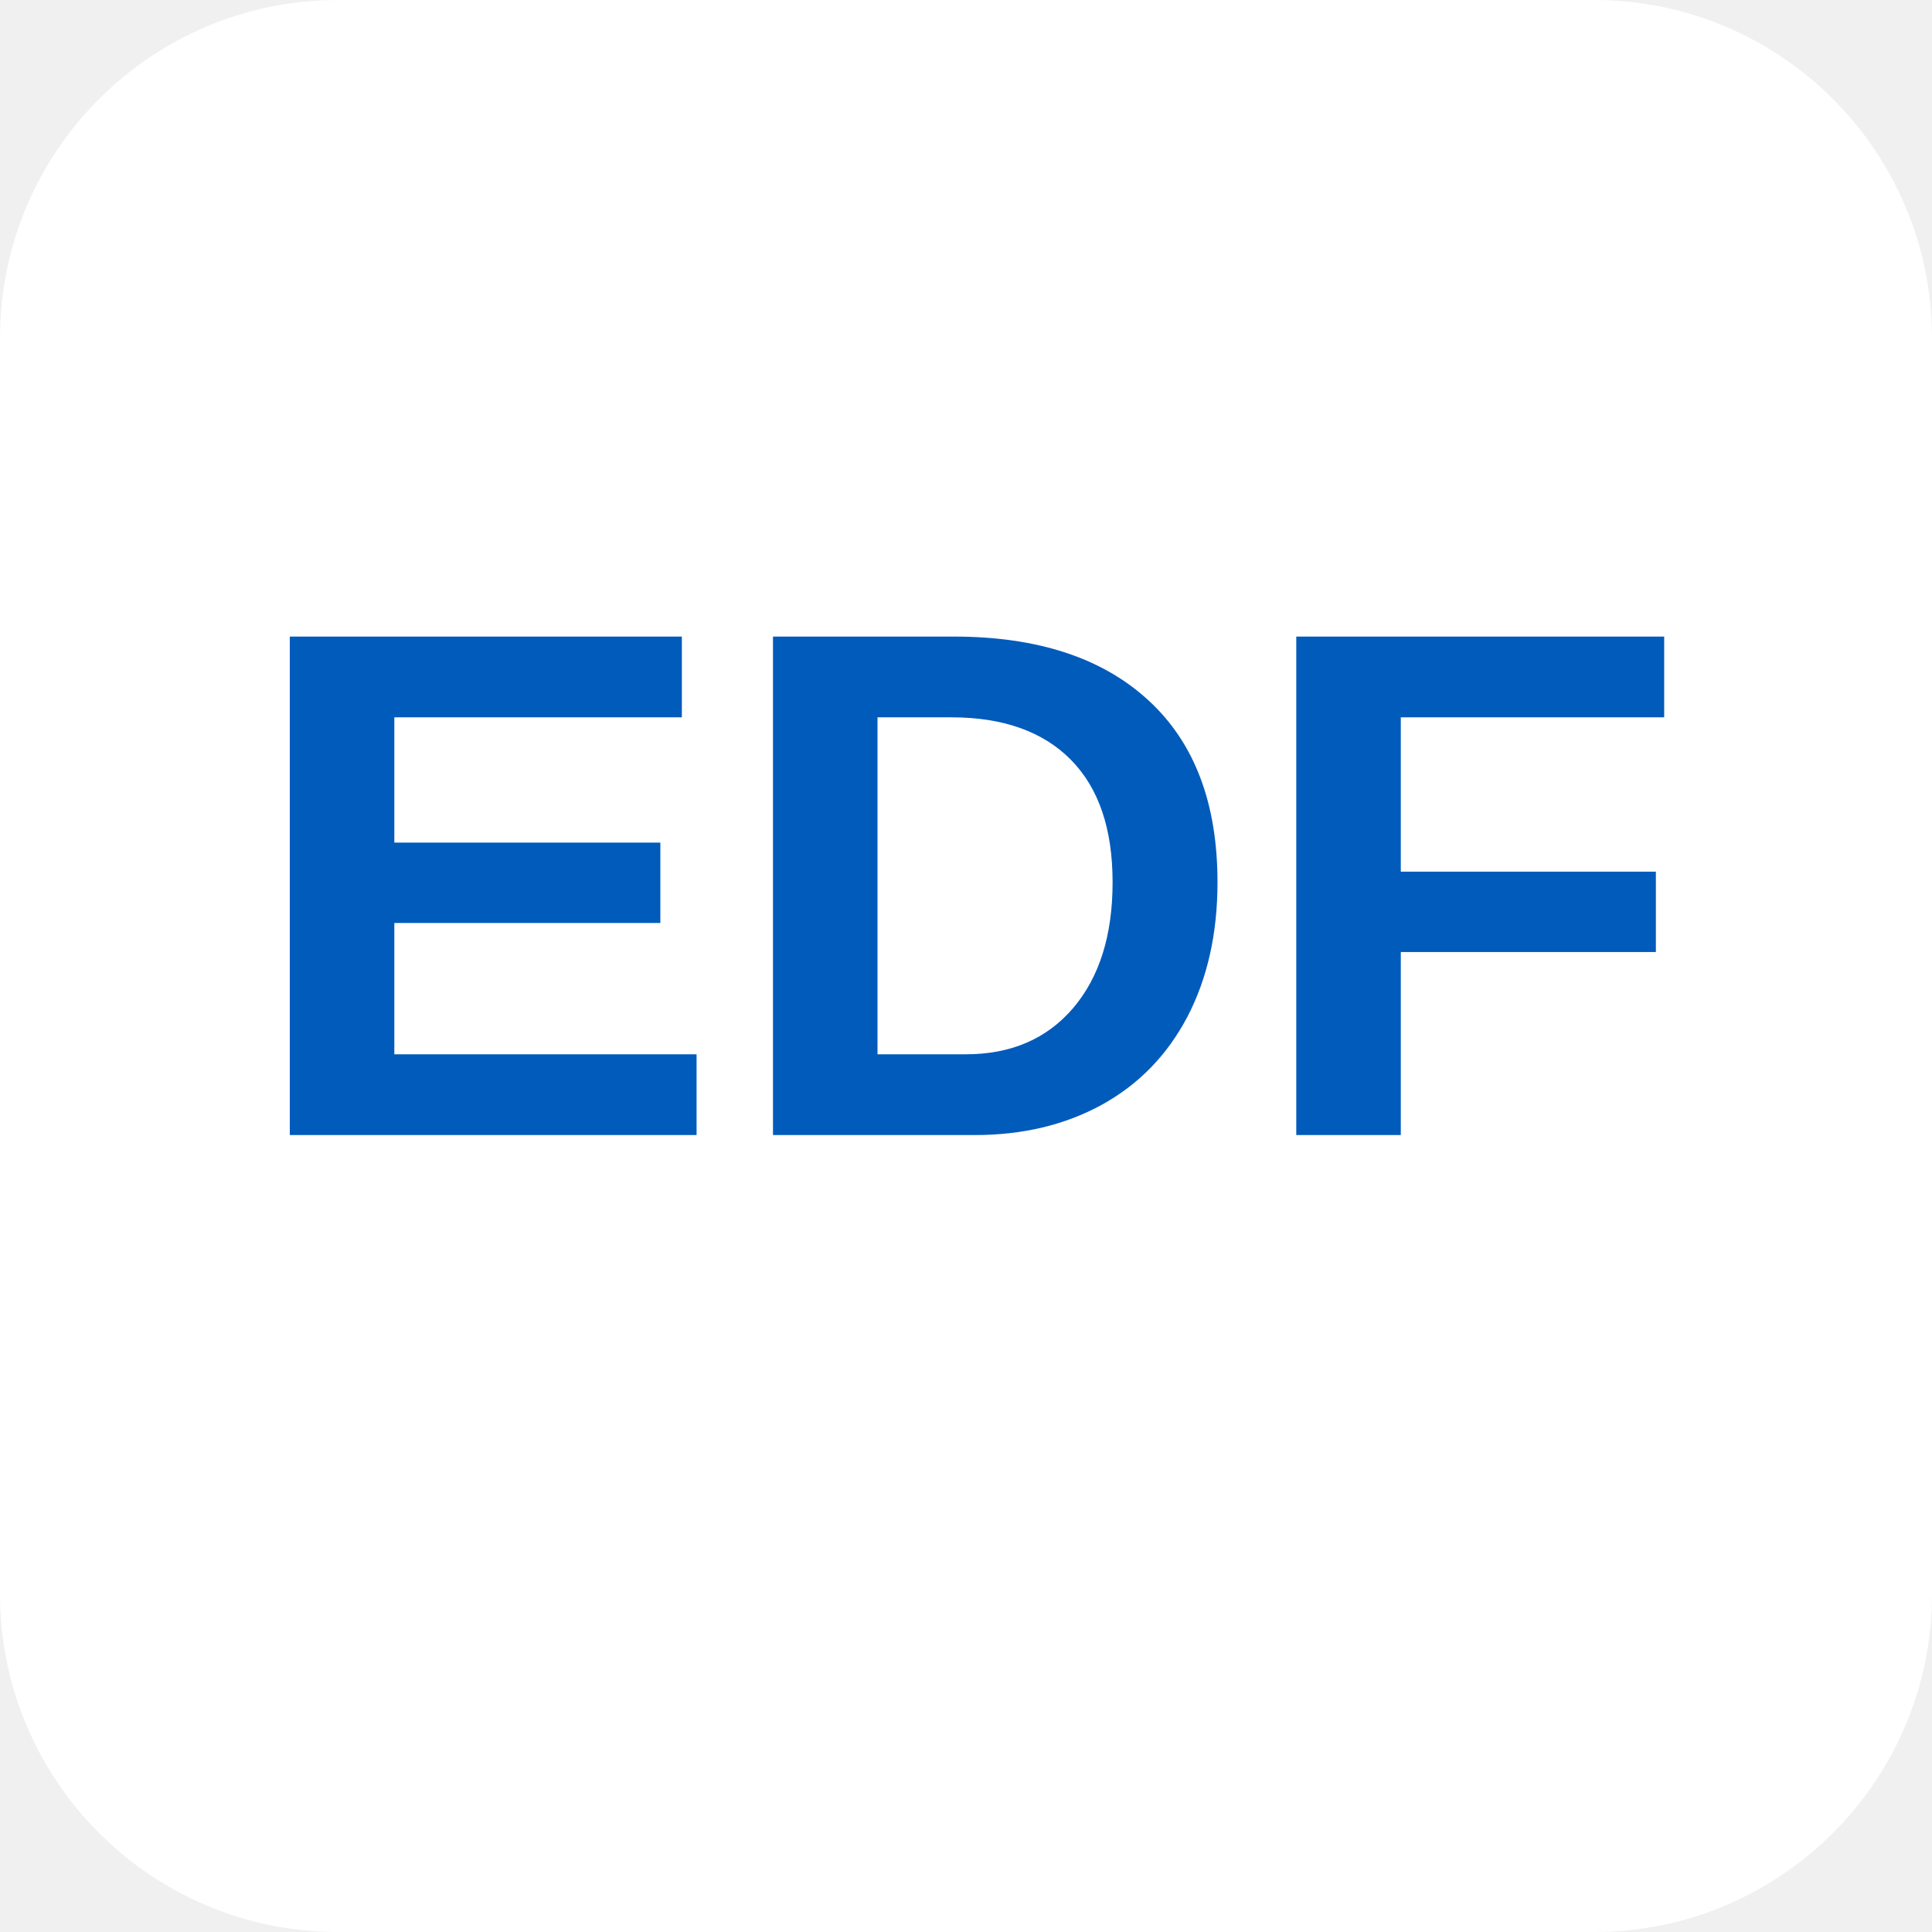
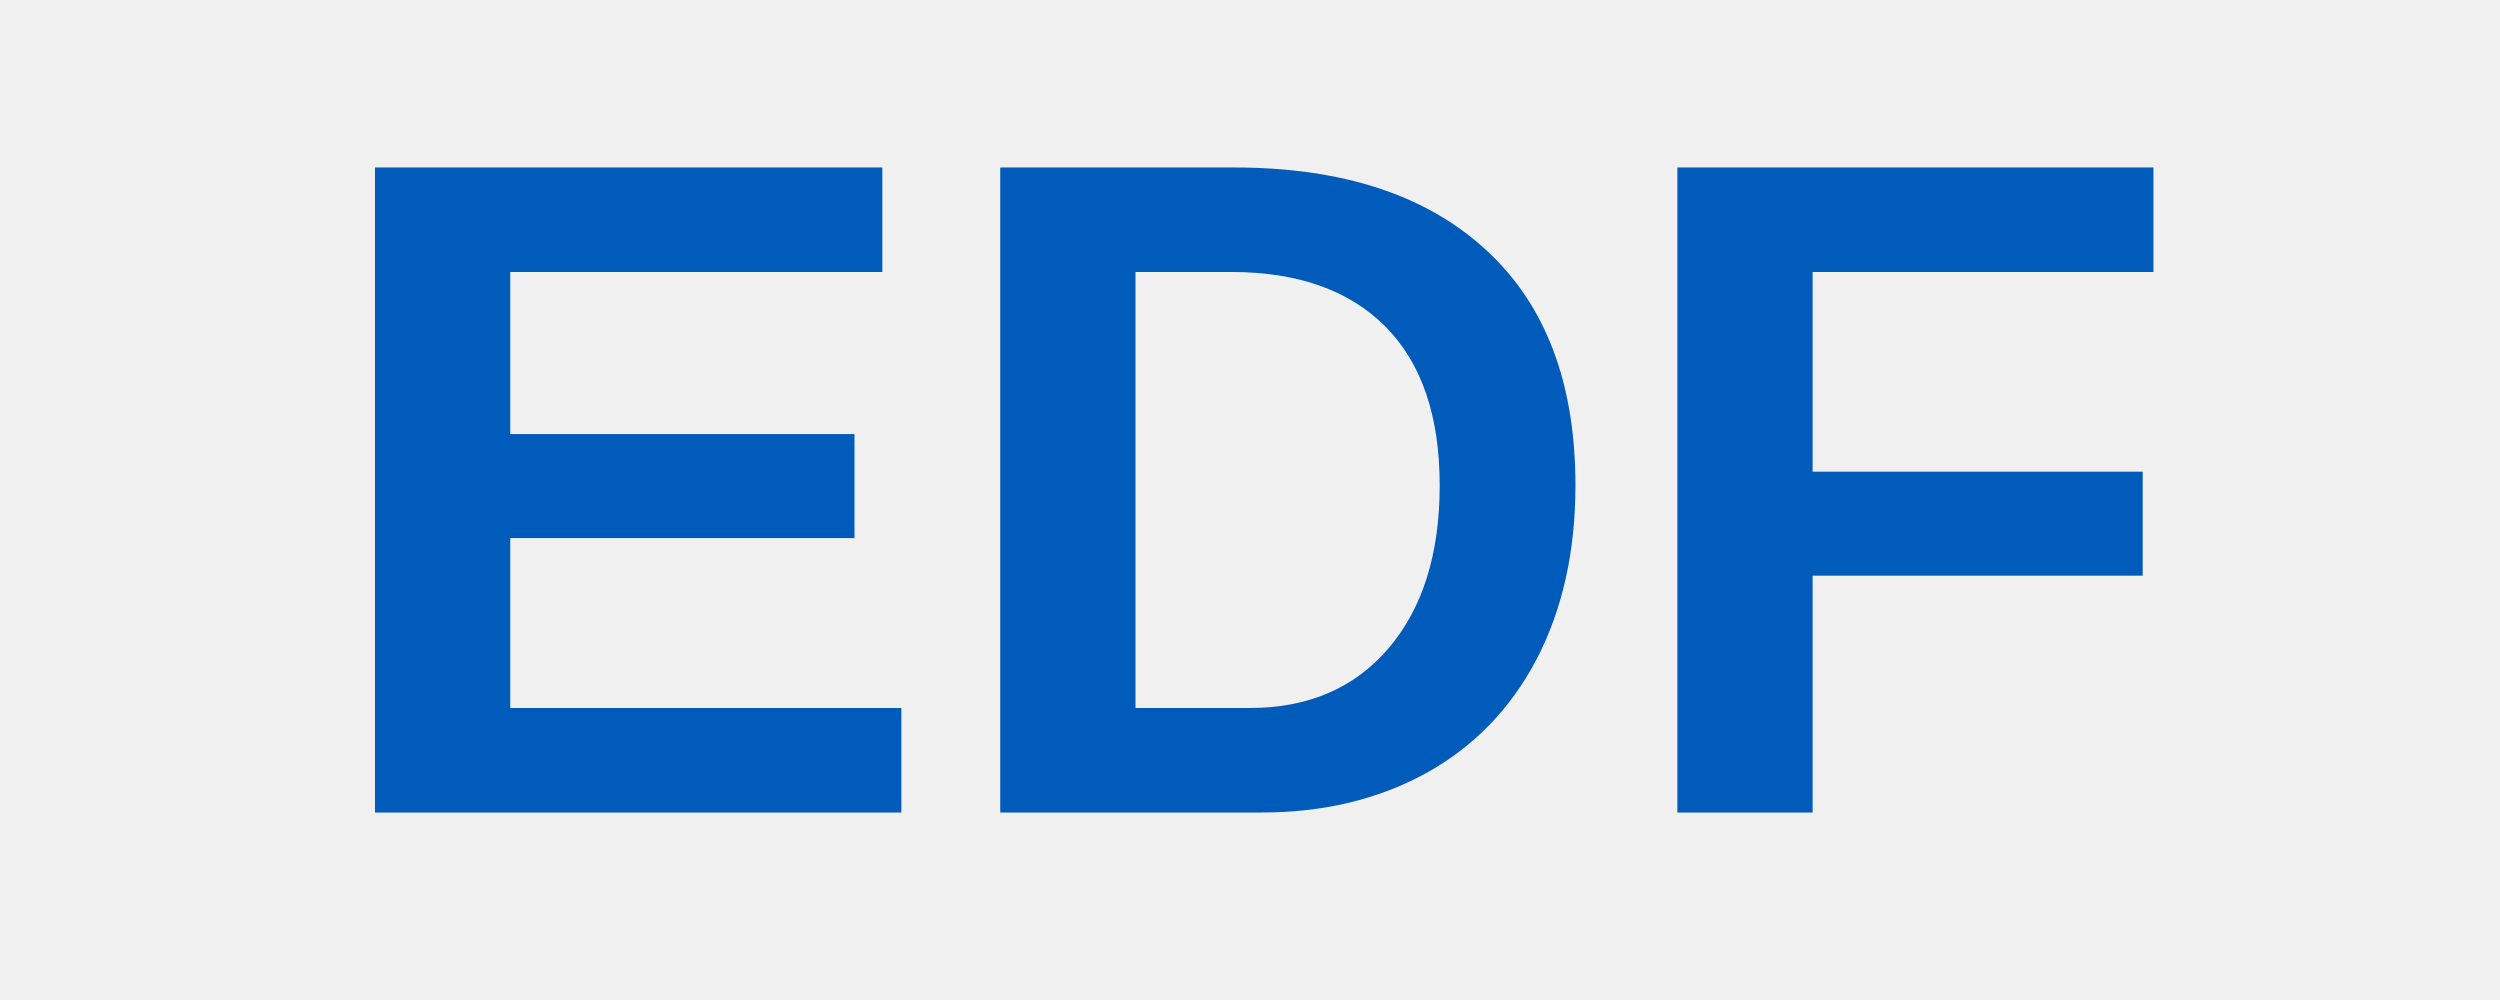
- <svg xmlns="http://www.w3.org/2000/svg" viewBox="0 0 80 80">
-   <rect width="80" height="80" rx="14" fill="white" />
+ <svg xmlns="http://www.w3.org/2000/svg" viewBox="0 21 80 32">
  <text x="40" y="47" text-anchor="middle" font-family="Arial,sans-serif" font-weight="700" font-size="30" fill="#005bbb">EDF</text>
</svg>
